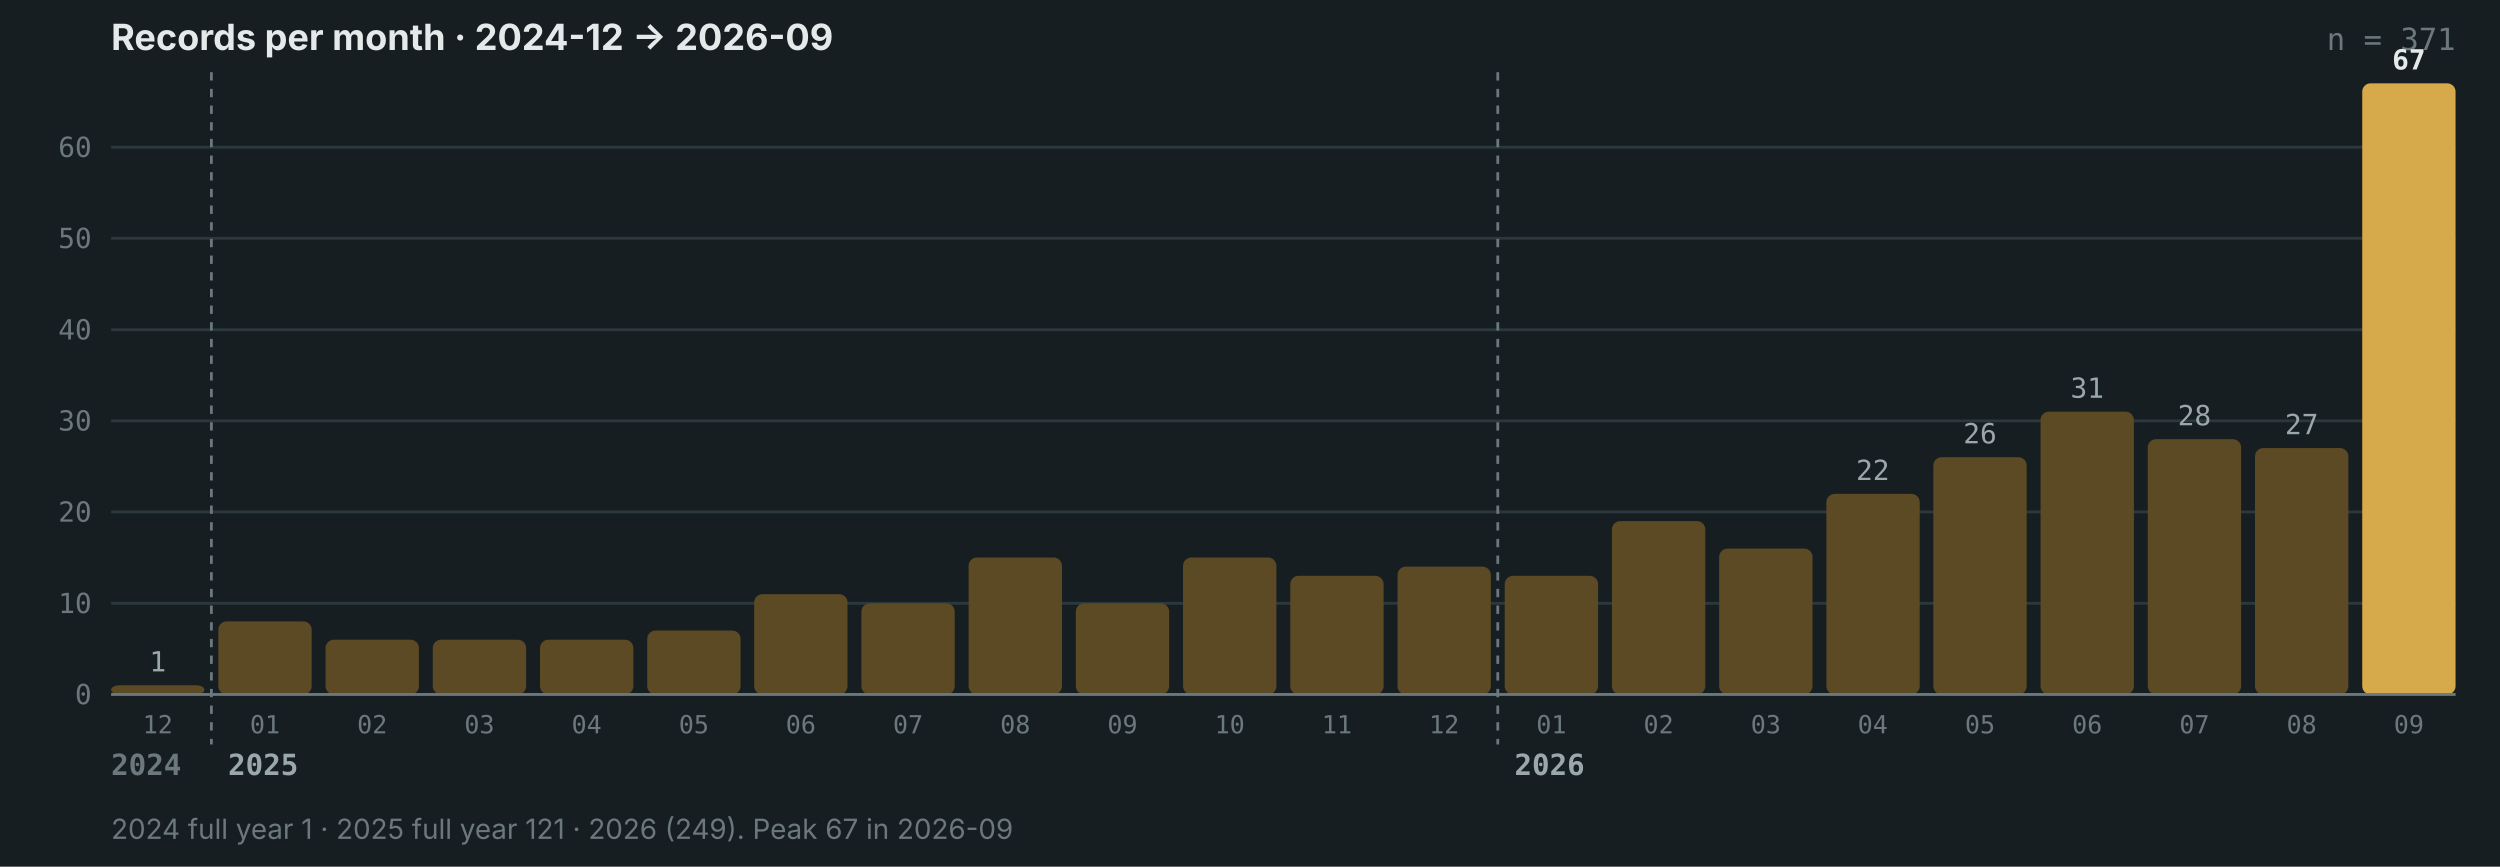
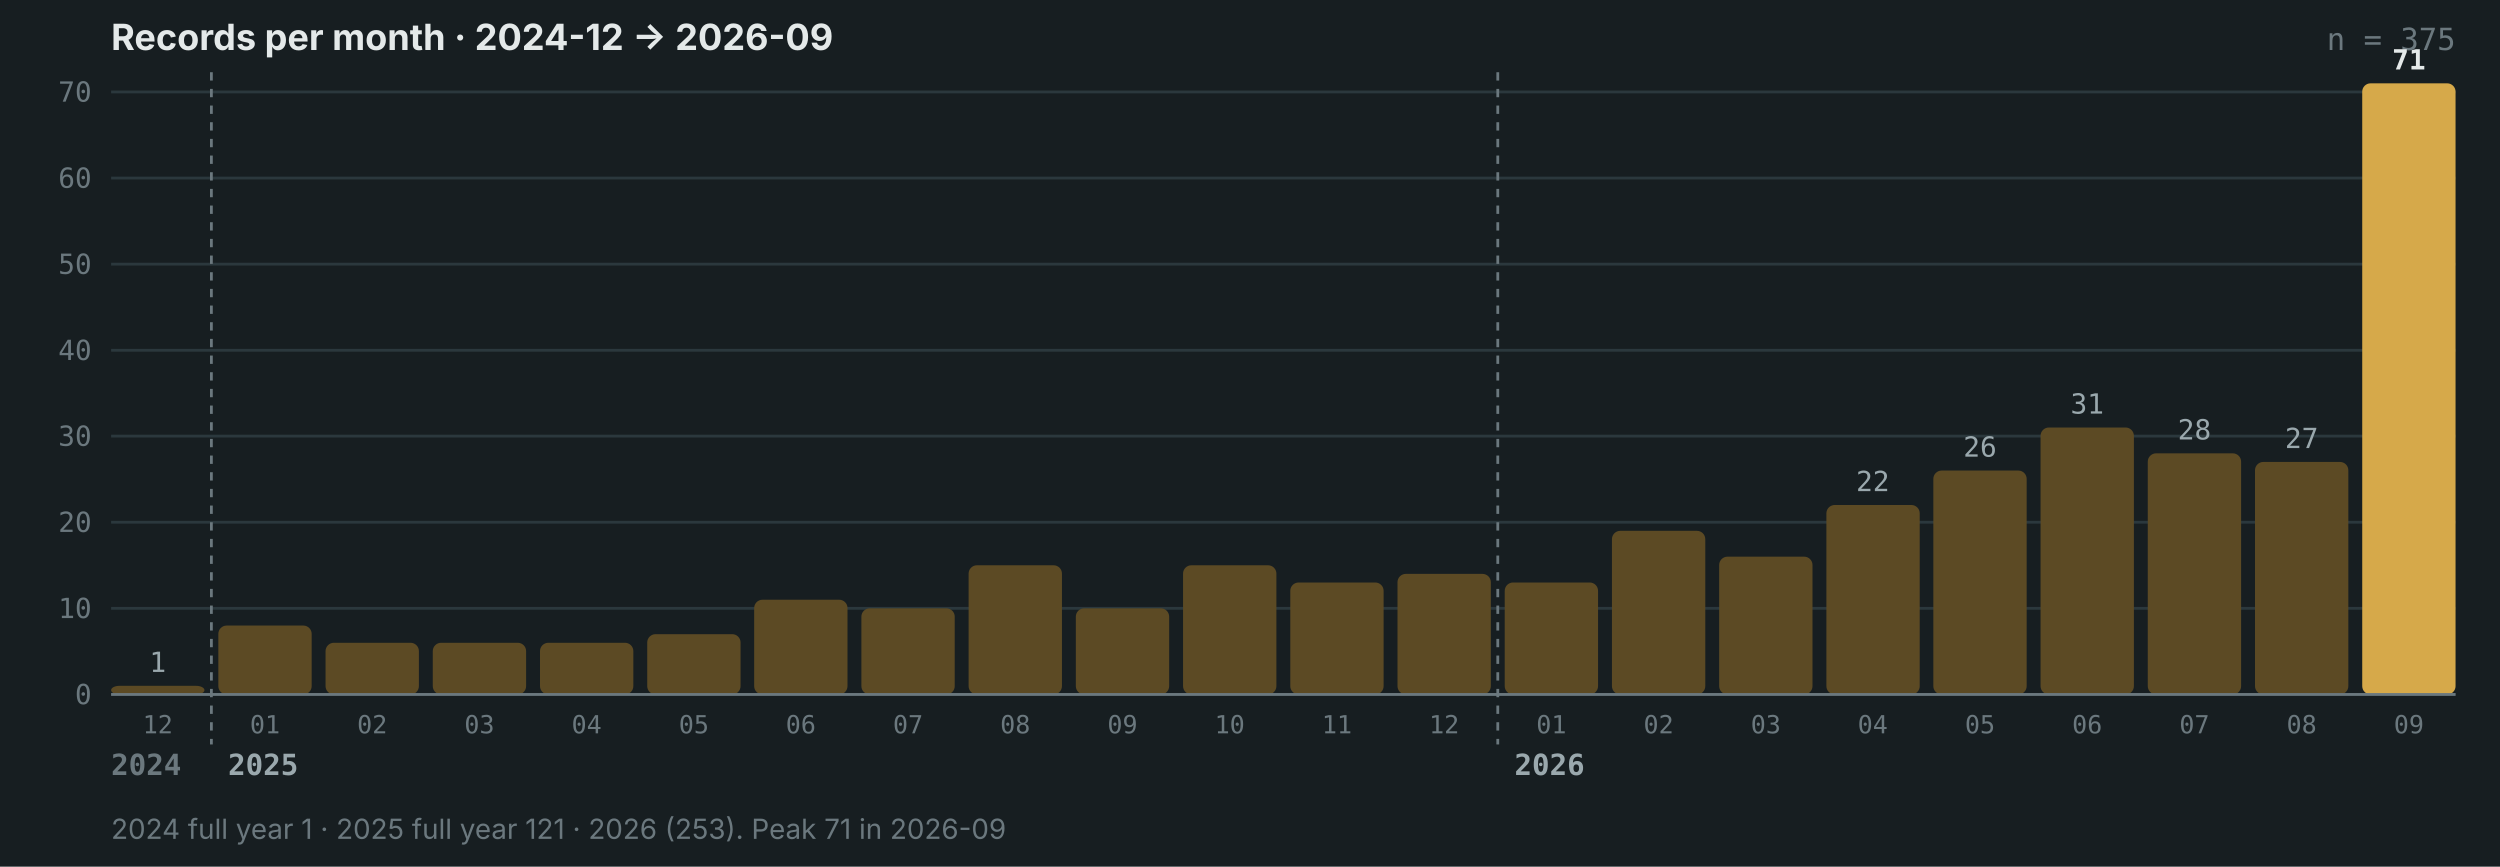
<svg xmlns="http://www.w3.org/2000/svg" viewBox="0 0 900 312" width="900" height="312" role="img" font-family="ui-sans-serif,-apple-system,'Segoe UI','PingFang SC','Microsoft YaHei',sans-serif">
  <rect width="900" height="312" fill="#171E21" />
  <text x="40" y="18" font-size="13" font-weight="700" fill="#E4E9E9">Records per month · 2024-12 → 2026-09</text>
-   <text x="884" y="18" font-size="11" text-anchor="end" fill="#6B787E" font-family="ui-monospace,'SF Mono','Cascadia Mono','Consolas',monospace">n = 371</text>
+   <text x="884" y="18" font-size="11" text-anchor="end" fill="#6B787E" font-family="ui-monospace,'SF Mono','Cascadia Mono','Consolas',monospace">n = 375</text>
  <line x1="40" y1="250.0" x2="884" y2="250.0" stroke="#2B383D" stroke-width="1" />
  <text x="33" y="253.5" font-size="10" text-anchor="end" fill="#6B787E" font-family="ui-monospace,'SF Mono','Cascadia Mono','Consolas',monospace">0</text>
-   <line x1="40" y1="217.2" x2="884" y2="217.2" stroke="#2B383D" stroke-width="1" />
-   <text x="33" y="220.7" font-size="10" text-anchor="end" fill="#6B787E" font-family="ui-monospace,'SF Mono','Cascadia Mono','Consolas',monospace">10</text>
-   <line x1="40" y1="184.3" x2="884" y2="184.3" stroke="#2B383D" stroke-width="1" />
-   <text x="33" y="187.8" font-size="10" text-anchor="end" fill="#6B787E" font-family="ui-monospace,'SF Mono','Cascadia Mono','Consolas',monospace">20</text>
-   <line x1="40" y1="151.5" x2="884" y2="151.5" stroke="#2B383D" stroke-width="1" />
-   <text x="33" y="155.0" font-size="10" text-anchor="end" fill="#6B787E" font-family="ui-monospace,'SF Mono','Cascadia Mono','Consolas',monospace">30</text>
-   <line x1="40" y1="118.7" x2="884" y2="118.7" stroke="#2B383D" stroke-width="1" />
-   <text x="33" y="122.2" font-size="10" text-anchor="end" fill="#6B787E" font-family="ui-monospace,'SF Mono','Cascadia Mono','Consolas',monospace">40</text>
-   <line x1="40" y1="85.8" x2="884" y2="85.8" stroke="#2B383D" stroke-width="1" />
-   <text x="33" y="89.3" font-size="10" text-anchor="end" fill="#6B787E" font-family="ui-monospace,'SF Mono','Cascadia Mono','Consolas',monospace">50</text>
-   <line x1="40" y1="53.0" x2="884" y2="53.0" stroke="#2B383D" stroke-width="1" />
-   <text x="33" y="56.5" font-size="10" text-anchor="end" fill="#6B787E" font-family="ui-monospace,'SF Mono','Cascadia Mono','Consolas',monospace">60</text>
+   <line x1="40" y1="219.0" x2="884" y2="219.0" stroke="#2B383D" stroke-width="1" />
+   <text x="33" y="222.5" font-size="10" text-anchor="end" fill="#6B787E" font-family="ui-monospace,'SF Mono','Cascadia Mono','Consolas',monospace">10</text>
+   <line x1="40" y1="188.0" x2="884" y2="188.0" stroke="#2B383D" stroke-width="1" />
+   <text x="33" y="191.5" font-size="10" text-anchor="end" fill="#6B787E" font-family="ui-monospace,'SF Mono','Cascadia Mono','Consolas',monospace">20</text>
+   <line x1="40" y1="157.0" x2="884" y2="157.0" stroke="#2B383D" stroke-width="1" />
+   <text x="33" y="160.5" font-size="10" text-anchor="end" fill="#6B787E" font-family="ui-monospace,'SF Mono','Cascadia Mono','Consolas',monospace">30</text>
+   <line x1="40" y1="126.1" x2="884" y2="126.1" stroke="#2B383D" stroke-width="1" />
+   <text x="33" y="129.6" font-size="10" text-anchor="end" fill="#6B787E" font-family="ui-monospace,'SF Mono','Cascadia Mono','Consolas',monospace">40</text>
+   <line x1="40" y1="95.1" x2="884" y2="95.1" stroke="#2B383D" stroke-width="1" />
+   <text x="33" y="98.6" font-size="10" text-anchor="end" fill="#6B787E" font-family="ui-monospace,'SF Mono','Cascadia Mono','Consolas',monospace">50</text>
+   <line x1="40" y1="64.1" x2="884" y2="64.1" stroke="#2B383D" stroke-width="1" />
+   <text x="33" y="67.6" font-size="10" text-anchor="end" fill="#6B787E" font-family="ui-monospace,'SF Mono','Cascadia Mono','Consolas',monospace">60</text>
+   <line x1="40" y1="33.1" x2="884" y2="33.1" stroke="#2B383D" stroke-width="1" />
+   <text x="33" y="36.6" font-size="10" text-anchor="end" fill="#6B787E" font-family="ui-monospace,'SF Mono','Cascadia Mono','Consolas',monospace">70</text>
  <line x1="76.1" y1="26" x2="76.1" y2="268" stroke="#6B787E" stroke-width="1" stroke-dasharray="3 3" />
  <text x="82.1" y="279.0" font-size="10.5" font-weight="700" fill="#9AA8AD" font-family="ui-monospace,'SF Mono','Cascadia Mono','Consolas',monospace">2025</text>
  <line x1="539.2" y1="26" x2="539.2" y2="268" stroke="#6B787E" stroke-width="1" stroke-dasharray="3 3" />
  <text x="545.2" y="279.0" font-size="10.5" font-weight="700" fill="#9AA8AD" font-family="ui-monospace,'SF Mono','Cascadia Mono','Consolas',monospace">2026</text>
-   <rect x="40.0" y="246.7" width="33.6" height="3.3" rx="3" fill="#5C4A24" />
-   <text x="56.8" y="241.7" font-size="10" text-anchor="middle" fill="#9AA8AD" font-family="ui-monospace,'SF Mono','Cascadia Mono','Consolas',monospace" font-weight="500">1</text>
+   <rect x="40.0" y="246.9" width="33.6" height="3.1" rx="3" fill="#5C4A24" />
+   <text x="56.8" y="241.9" font-size="10" text-anchor="middle" fill="#9AA8AD" font-family="ui-monospace,'SF Mono','Cascadia Mono','Consolas',monospace" font-weight="500">1</text>
  <text x="56.8" y="264.0" font-size="9" text-anchor="middle" fill="#6B787E" font-family="ui-monospace,'SF Mono','Cascadia Mono','Consolas',monospace">12</text>
-   <rect x="78.6" y="223.7" width="33.6" height="26.3" rx="3" fill="#5C4A24" />
+   <rect x="78.6" y="225.2" width="33.6" height="24.8" rx="3" fill="#5C4A24" />
  <text x="95.4" y="264.0" font-size="9" text-anchor="middle" fill="#6B787E" font-family="ui-monospace,'SF Mono','Cascadia Mono','Consolas',monospace">01</text>
-   <rect x="117.2" y="230.3" width="33.6" height="19.7" rx="3" fill="#5C4A24" />
+   <rect x="117.2" y="231.4" width="33.6" height="18.6" rx="3" fill="#5C4A24" />
  <text x="134.0" y="264.0" font-size="9" text-anchor="middle" fill="#6B787E" font-family="ui-monospace,'SF Mono','Cascadia Mono','Consolas',monospace">02</text>
-   <rect x="155.8" y="230.3" width="33.6" height="19.7" rx="3" fill="#5C4A24" />
+   <rect x="155.8" y="231.4" width="33.6" height="18.6" rx="3" fill="#5C4A24" />
  <text x="172.6" y="264.0" font-size="9" text-anchor="middle" fill="#6B787E" font-family="ui-monospace,'SF Mono','Cascadia Mono','Consolas',monospace">03</text>
-   <rect x="194.4" y="230.3" width="33.6" height="19.7" rx="3" fill="#5C4A24" />
+   <rect x="194.4" y="231.4" width="33.6" height="18.6" rx="3" fill="#5C4A24" />
  <text x="211.2" y="264.0" font-size="9" text-anchor="middle" fill="#6B787E" font-family="ui-monospace,'SF Mono','Cascadia Mono','Consolas',monospace">04</text>
-   <rect x="233.0" y="227.0" width="33.6" height="23.0" rx="3" fill="#5C4A24" />
+   <rect x="233.0" y="228.3" width="33.6" height="21.7" rx="3" fill="#5C4A24" />
  <text x="249.8" y="264.0" font-size="9" text-anchor="middle" fill="#6B787E" font-family="ui-monospace,'SF Mono','Cascadia Mono','Consolas',monospace">05</text>
-   <rect x="271.5" y="213.9" width="33.6" height="36.1" rx="3" fill="#5C4A24" />
+   <rect x="271.5" y="215.9" width="33.6" height="34.1" rx="3" fill="#5C4A24" />
  <text x="288.3" y="264.0" font-size="9" text-anchor="middle" fill="#6B787E" font-family="ui-monospace,'SF Mono','Cascadia Mono','Consolas',monospace">06</text>
-   <rect x="310.1" y="217.2" width="33.6" height="32.8" rx="3" fill="#5C4A24" />
+   <rect x="310.1" y="219.0" width="33.6" height="31.0" rx="3" fill="#5C4A24" />
  <text x="326.9" y="264.0" font-size="9" text-anchor="middle" fill="#6B787E" font-family="ui-monospace,'SF Mono','Cascadia Mono','Consolas',monospace">07</text>
-   <rect x="348.7" y="200.7" width="33.6" height="49.3" rx="3" fill="#5C4A24" />
+   <rect x="348.7" y="203.5" width="33.6" height="46.5" rx="3" fill="#5C4A24" />
  <text x="365.5" y="264.0" font-size="9" text-anchor="middle" fill="#6B787E" font-family="ui-monospace,'SF Mono','Cascadia Mono','Consolas',monospace">08</text>
-   <rect x="387.3" y="217.2" width="33.6" height="32.8" rx="3" fill="#5C4A24" />
+   <rect x="387.3" y="219.0" width="33.6" height="31.0" rx="3" fill="#5C4A24" />
  <text x="404.1" y="264.0" font-size="9" text-anchor="middle" fill="#6B787E" font-family="ui-monospace,'SF Mono','Cascadia Mono','Consolas',monospace">09</text>
-   <rect x="425.9" y="200.7" width="33.6" height="49.3" rx="3" fill="#5C4A24" />
+   <rect x="425.9" y="203.5" width="33.6" height="46.5" rx="3" fill="#5C4A24" />
  <text x="442.7" y="264.0" font-size="9" text-anchor="middle" fill="#6B787E" font-family="ui-monospace,'SF Mono','Cascadia Mono','Consolas',monospace">10</text>
-   <rect x="464.5" y="207.3" width="33.6" height="42.7" rx="3" fill="#5C4A24" />
+   <rect x="464.5" y="209.7" width="33.6" height="40.3" rx="3" fill="#5C4A24" />
  <text x="481.3" y="264.0" font-size="9" text-anchor="middle" fill="#6B787E" font-family="ui-monospace,'SF Mono','Cascadia Mono','Consolas',monospace">11</text>
-   <rect x="503.1" y="204.0" width="33.6" height="46.0" rx="3" fill="#5C4A24" />
+   <rect x="503.1" y="206.6" width="33.6" height="43.4" rx="3" fill="#5C4A24" />
  <text x="519.9" y="264.0" font-size="9" text-anchor="middle" fill="#6B787E" font-family="ui-monospace,'SF Mono','Cascadia Mono','Consolas',monospace">12</text>
-   <rect x="541.7" y="207.3" width="33.6" height="42.7" rx="3" fill="#5C4A24" />
+   <rect x="541.7" y="209.7" width="33.6" height="40.3" rx="3" fill="#5C4A24" />
  <text x="558.5" y="264.0" font-size="9" text-anchor="middle" fill="#6B787E" font-family="ui-monospace,'SF Mono','Cascadia Mono','Consolas',monospace">01</text>
-   <rect x="580.3" y="187.6" width="33.6" height="62.4" rx="3" fill="#5C4A24" />
+   <rect x="580.3" y="191.1" width="33.6" height="58.9" rx="3" fill="#5C4A24" />
  <text x="597.1" y="264.0" font-size="9" text-anchor="middle" fill="#6B787E" font-family="ui-monospace,'SF Mono','Cascadia Mono','Consolas',monospace">02</text>
-   <rect x="618.9" y="197.5" width="33.6" height="52.5" rx="3" fill="#5C4A24" />
+   <rect x="618.9" y="200.4" width="33.6" height="49.6" rx="3" fill="#5C4A24" />
  <text x="635.7" y="264.0" font-size="9" text-anchor="middle" fill="#6B787E" font-family="ui-monospace,'SF Mono','Cascadia Mono','Consolas',monospace">03</text>
-   <rect x="657.5" y="177.8" width="33.6" height="72.2" rx="3" fill="#5C4A24" />
-   <text x="674.2" y="172.8" font-size="10" text-anchor="middle" fill="#9AA8AD" font-family="ui-monospace,'SF Mono','Cascadia Mono','Consolas',monospace" font-weight="500">22</text>
+   <rect x="657.5" y="181.8" width="33.6" height="68.2" rx="3" fill="#5C4A24" />
+   <text x="674.2" y="176.8" font-size="10" text-anchor="middle" fill="#9AA8AD" font-family="ui-monospace,'SF Mono','Cascadia Mono','Consolas',monospace" font-weight="500">22</text>
  <text x="674.2" y="264.0" font-size="9" text-anchor="middle" fill="#6B787E" font-family="ui-monospace,'SF Mono','Cascadia Mono','Consolas',monospace">04</text>
-   <rect x="696.0" y="164.6" width="33.6" height="85.4" rx="3" fill="#5C4A24" />
-   <text x="712.8" y="159.6" font-size="10" text-anchor="middle" fill="#9AA8AD" font-family="ui-monospace,'SF Mono','Cascadia Mono','Consolas',monospace" font-weight="500">26</text>
+   <rect x="696.0" y="169.4" width="33.6" height="80.6" rx="3" fill="#5C4A24" />
+   <text x="712.8" y="164.4" font-size="10" text-anchor="middle" fill="#9AA8AD" font-family="ui-monospace,'SF Mono','Cascadia Mono','Consolas',monospace" font-weight="500">26</text>
  <text x="712.8" y="264.0" font-size="9" text-anchor="middle" fill="#6B787E" font-family="ui-monospace,'SF Mono','Cascadia Mono','Consolas',monospace">05</text>
-   <rect x="734.6" y="148.2" width="33.6" height="101.8" rx="3" fill="#5C4A24" />
-   <text x="751.4" y="143.2" font-size="10" text-anchor="middle" fill="#9AA8AD" font-family="ui-monospace,'SF Mono','Cascadia Mono','Consolas',monospace" font-weight="500">31</text>
+   <rect x="734.6" y="153.9" width="33.6" height="96.1" rx="3" fill="#5C4A24" />
+   <text x="751.4" y="148.9" font-size="10" text-anchor="middle" fill="#9AA8AD" font-family="ui-monospace,'SF Mono','Cascadia Mono','Consolas',monospace" font-weight="500">31</text>
  <text x="751.4" y="264.0" font-size="9" text-anchor="middle" fill="#6B787E" font-family="ui-monospace,'SF Mono','Cascadia Mono','Consolas',monospace">06</text>
-   <rect x="773.2" y="158.1" width="33.6" height="91.9" rx="3" fill="#5C4A24" />
-   <text x="790.0" y="153.1" font-size="10" text-anchor="middle" fill="#9AA8AD" font-family="ui-monospace,'SF Mono','Cascadia Mono','Consolas',monospace" font-weight="500">28</text>
+   <rect x="773.2" y="163.2" width="33.6" height="86.8" rx="3" fill="#5C4A24" />
+   <text x="790.0" y="158.2" font-size="10" text-anchor="middle" fill="#9AA8AD" font-family="ui-monospace,'SF Mono','Cascadia Mono','Consolas',monospace" font-weight="500">28</text>
  <text x="790.0" y="264.0" font-size="9" text-anchor="middle" fill="#6B787E" font-family="ui-monospace,'SF Mono','Cascadia Mono','Consolas',monospace">07</text>
-   <rect x="811.8" y="161.3" width="33.6" height="88.7" rx="3" fill="#5C4A24" />
-   <text x="828.6" y="156.3" font-size="10" text-anchor="middle" fill="#9AA8AD" font-family="ui-monospace,'SF Mono','Cascadia Mono','Consolas',monospace" font-weight="500">27</text>
+   <rect x="811.8" y="166.3" width="33.6" height="83.7" rx="3" fill="#5C4A24" />
+   <text x="828.6" y="161.3" font-size="10" text-anchor="middle" fill="#9AA8AD" font-family="ui-monospace,'SF Mono','Cascadia Mono','Consolas',monospace" font-weight="500">27</text>
  <text x="828.6" y="264.0" font-size="9" text-anchor="middle" fill="#6B787E" font-family="ui-monospace,'SF Mono','Cascadia Mono','Consolas',monospace">08</text>
  <rect x="850.4" y="30.0" width="33.6" height="220.0" rx="3" fill="#D6A94A" />
-   <text x="867.2" y="25.0" font-size="10" text-anchor="middle" fill="#E4E9E9" font-family="ui-monospace,'SF Mono','Cascadia Mono','Consolas',monospace" font-weight="700">67</text>
+   <text x="867.2" y="25.0" font-size="10" text-anchor="middle" fill="#E4E9E9" font-family="ui-monospace,'SF Mono','Cascadia Mono','Consolas',monospace" font-weight="700">71</text>
  <text x="867.2" y="264.0" font-size="9" text-anchor="middle" fill="#6B787E" font-family="ui-monospace,'SF Mono','Cascadia Mono','Consolas',monospace">09</text>
  <line x1="40" y1="250" x2="884" y2="250" stroke="#6B787E" stroke-width="1" />
  <text x="40" y="279.0" font-size="10.5" font-weight="700" fill="#6B787E" font-family="ui-monospace,'SF Mono','Cascadia Mono','Consolas',monospace">2024</text>
-   <text x="40" y="302" font-size="10" fill="#6B787E">2024 full year 1 · 2025 full year 121 · 2026 (249). Peak 67 in 2026-09</text>
+   <text x="40" y="302" font-size="10" fill="#6B787E">2024 full year 1 · 2025 full year 121 · 2026 (253). Peak 71 in 2026-09</text>
</svg>
